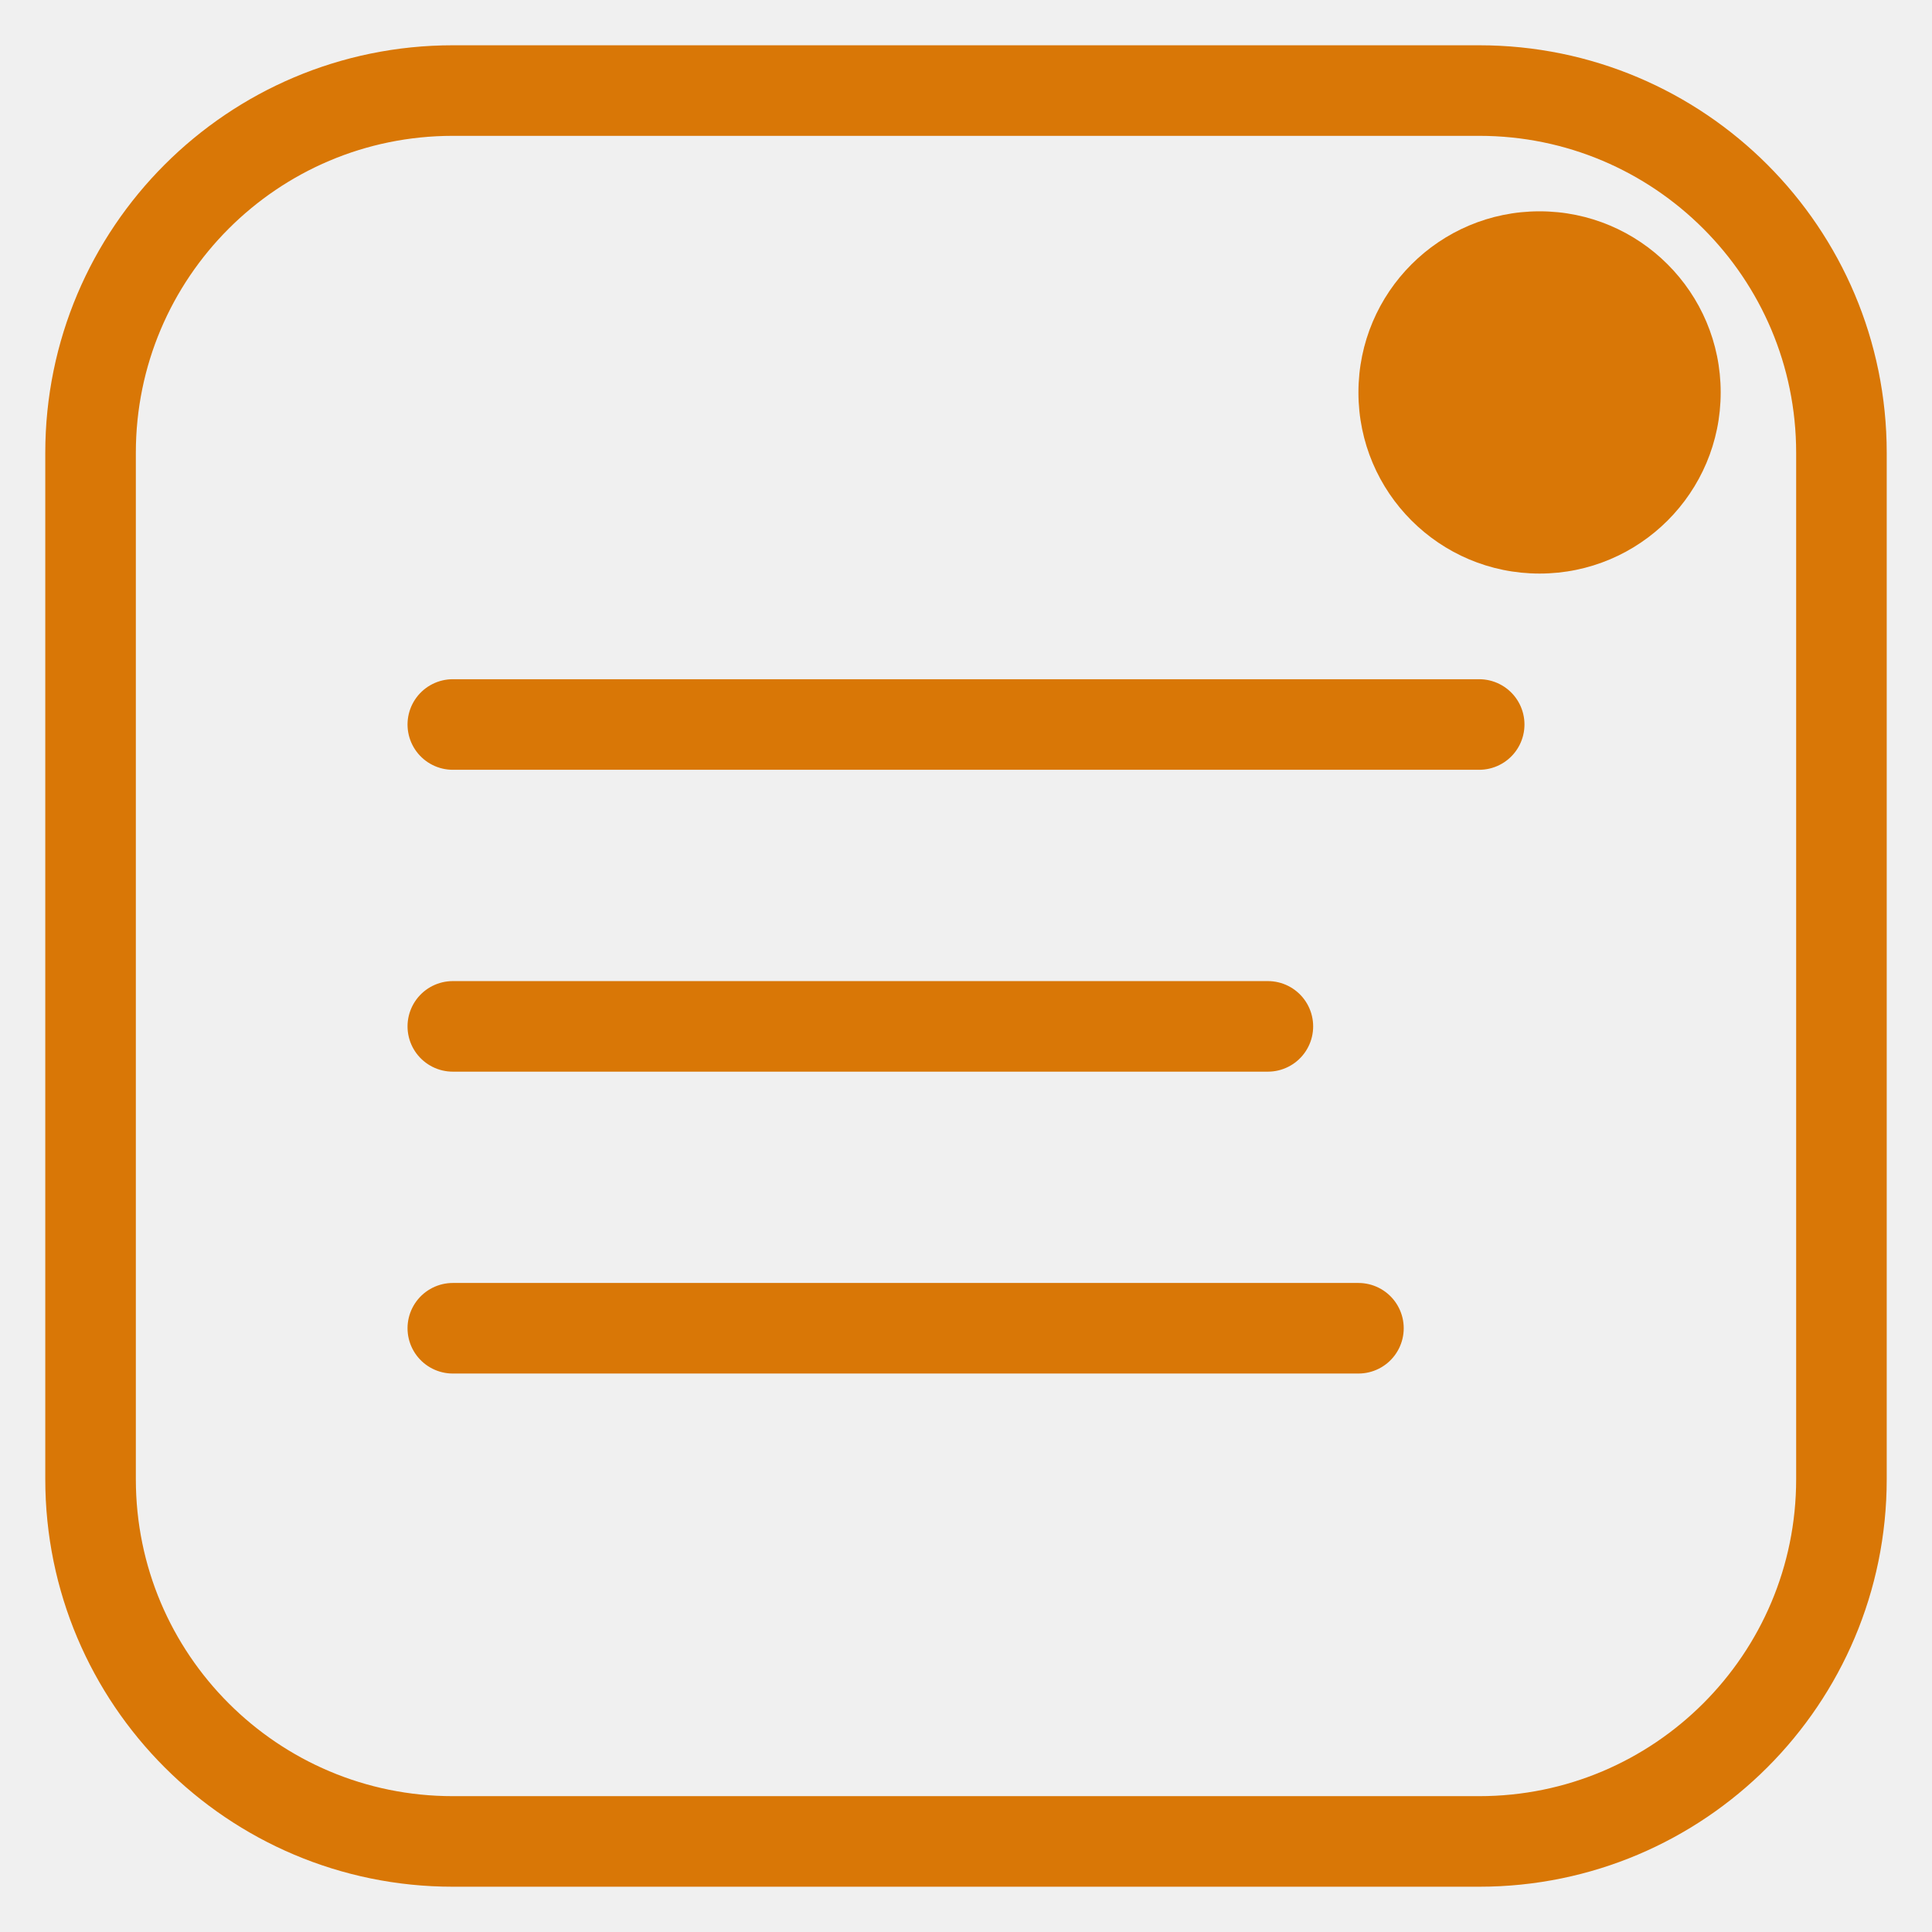
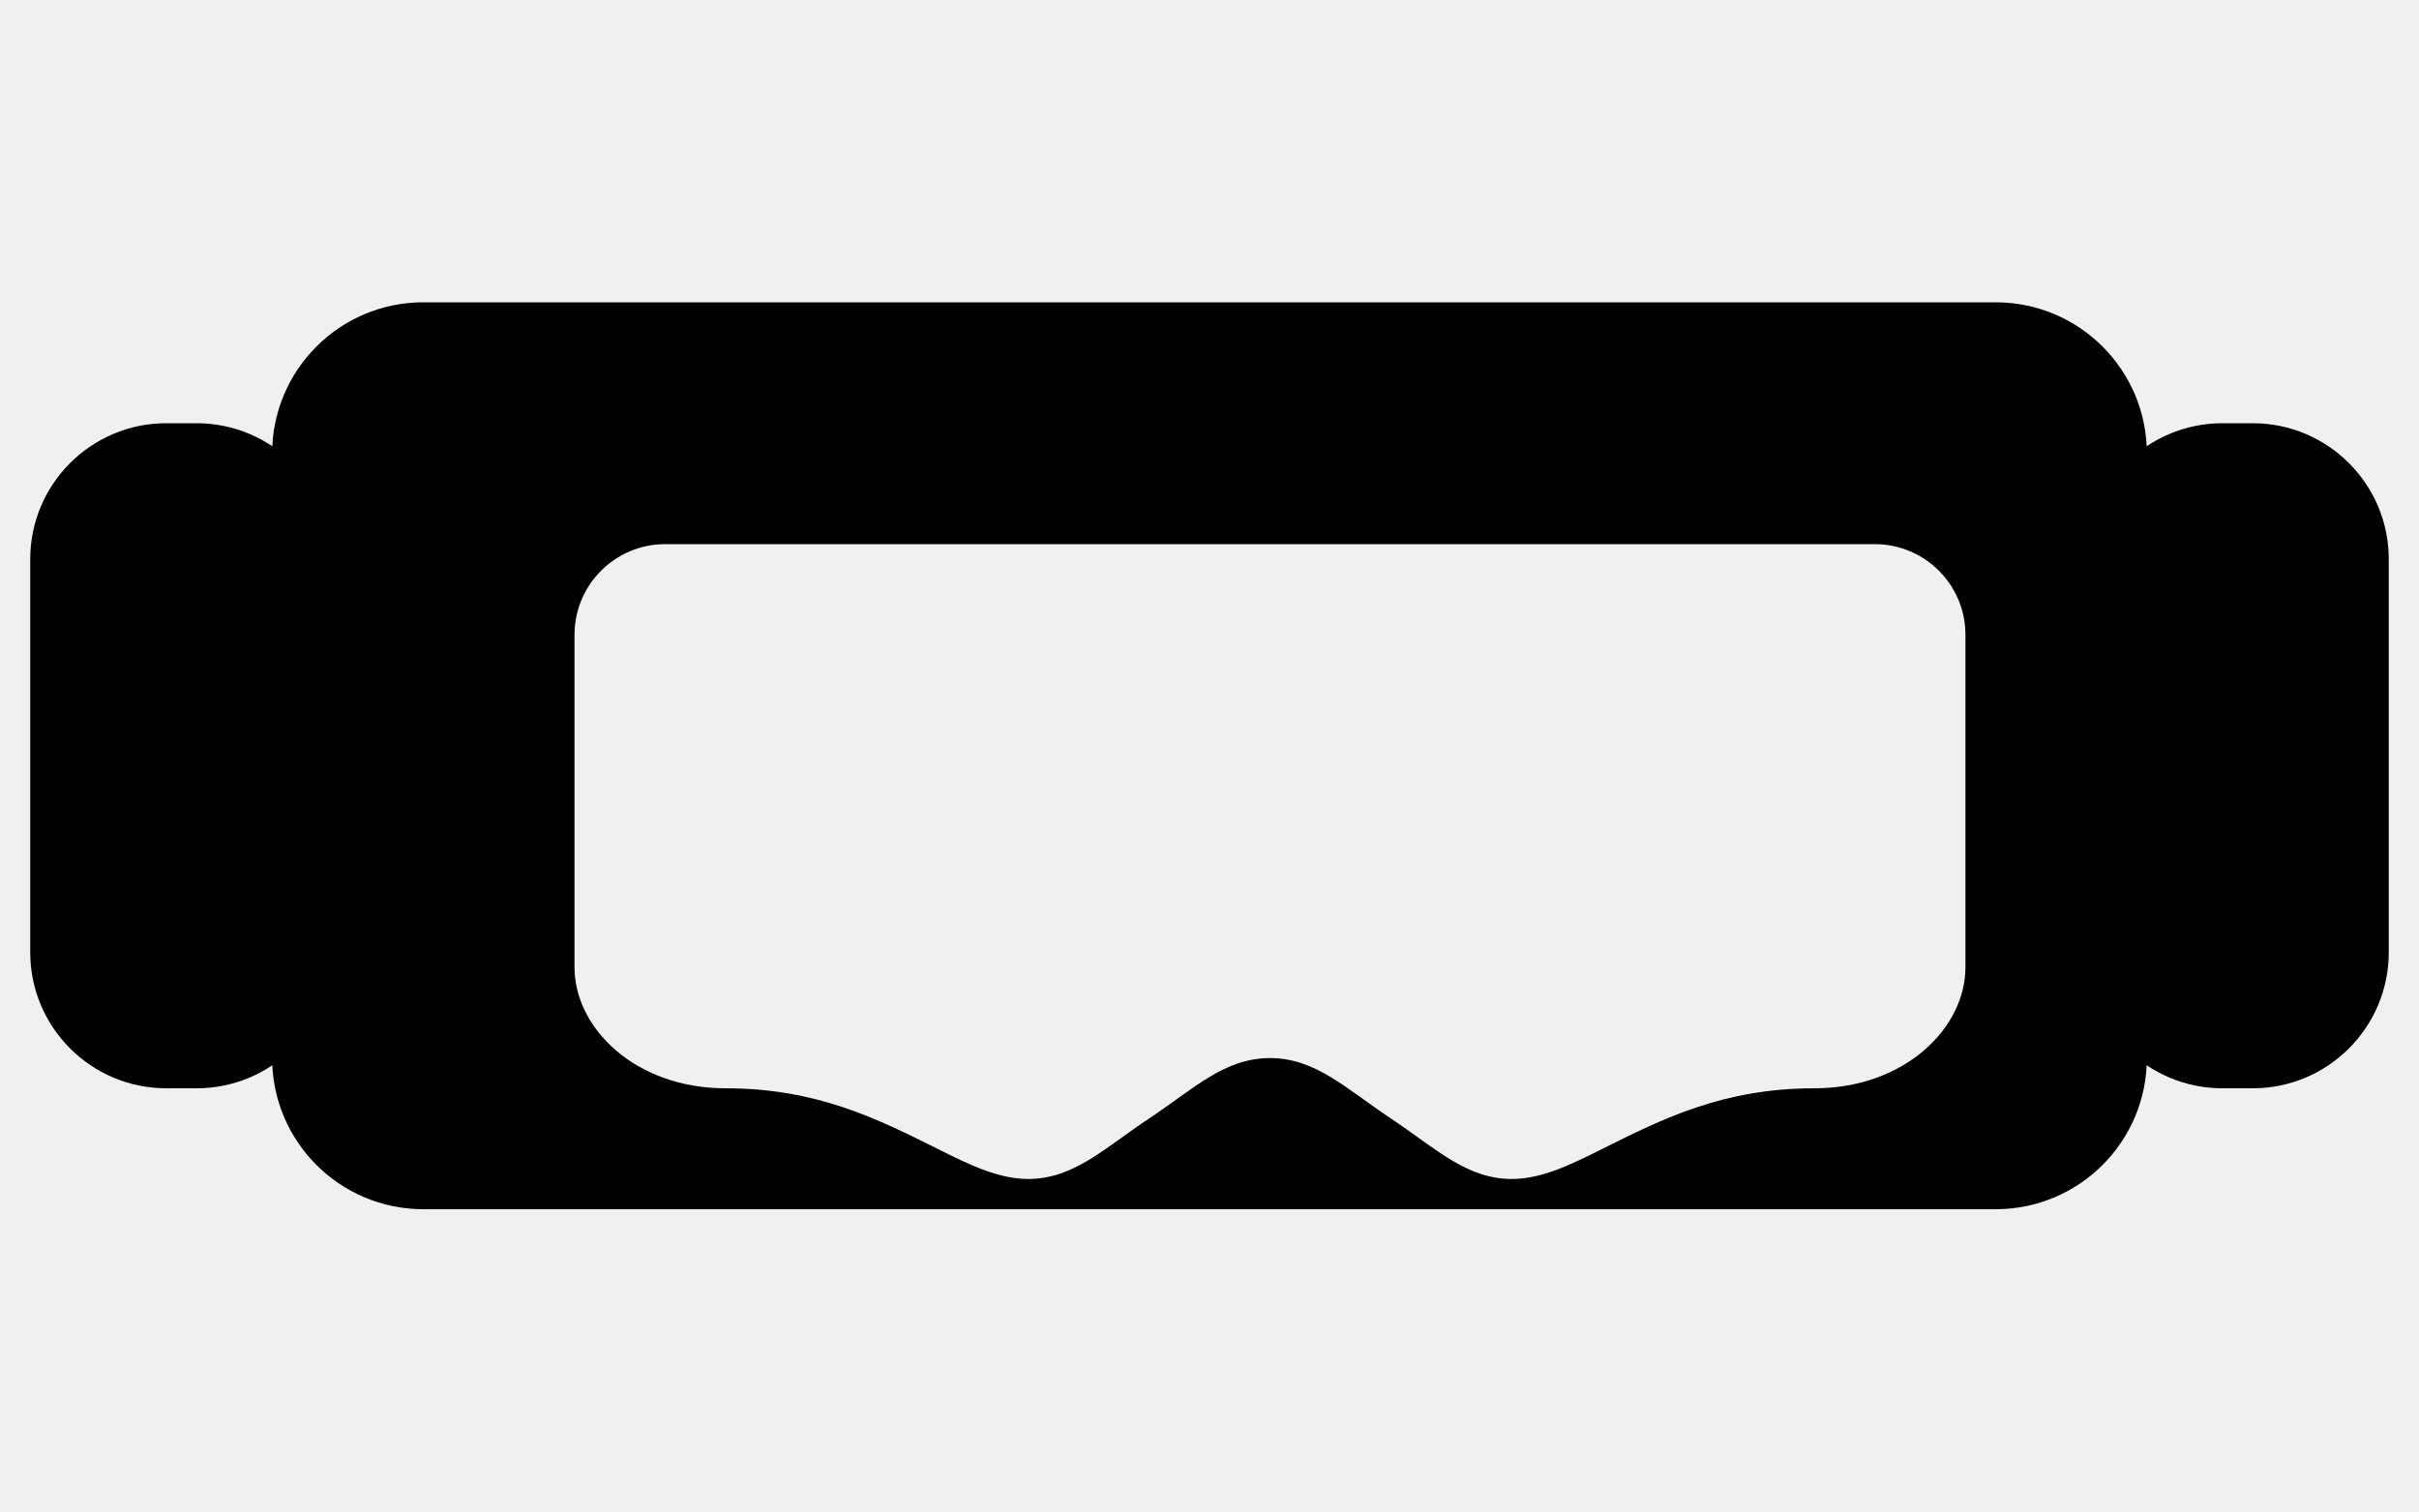
- <svg xmlns="http://www.w3.org/2000/svg" viewBox="0 0 64 64" role="img" aria-label="replen">
-   <rect x="3" y="3" width="58" height="58" rx="12" fill="none" stroke="#d97706" stroke-width="3" />
-   <line x1="15" y1="24" x2="49" y2="24" stroke="#d97706" stroke-width="3" stroke-linecap="round" />
-   <line x1="15" y1="34" x2="42" y2="34" stroke="#d97706" stroke-width="3" stroke-linecap="round" />
-   <line x1="15" y1="44" x2="45" y2="44" stroke="#d97706" stroke-width="3" stroke-linecap="round" />
-   <circle cx="51" cy="13" r="6" fill="#d97706" />
+ <svg xmlns="http://www.w3.org/2000/svg" viewBox="0 0 160 100" role="img" aria-label="Replen">
+   <defs>
+     <mask id="replen-screen-mask">
+       <rect width="160" height="100" fill="#fff" />
+       <path fill="#000" d="M 36 36 H 124 a 6 6 0 0 1 6 6 V 64 c 0 4 -4 8 -10 8 c -6 0 -10 2 -14 4 c -2 1 -4 2 -6 2 c -3 0 -5 -2 -8 -4 c -3 -2 -5 -4 -8 -4 c -3 0 -5 2 -8 4 c -3 2 -5 4 -8 4 c -2 0 -4 -1 -6 -2 c -4 -2 -8 -4 -14 -4 c -6 0 -10 -4 -10 -8 V 42 a 6 6 0 0 1 6 -6 Z" />
+     </mask>
+   </defs>
+   <g fill="currentColor" mask="url(#replen-screen-mask)">
+     <rect x="18" y="20" width="124" height="60" rx="10" />
+     <rect x="2" y="28" width="20" height="44" rx="9" />
+     <rect x="138" y="28" width="20" height="44" rx="9" />
+   </g>
</svg>
